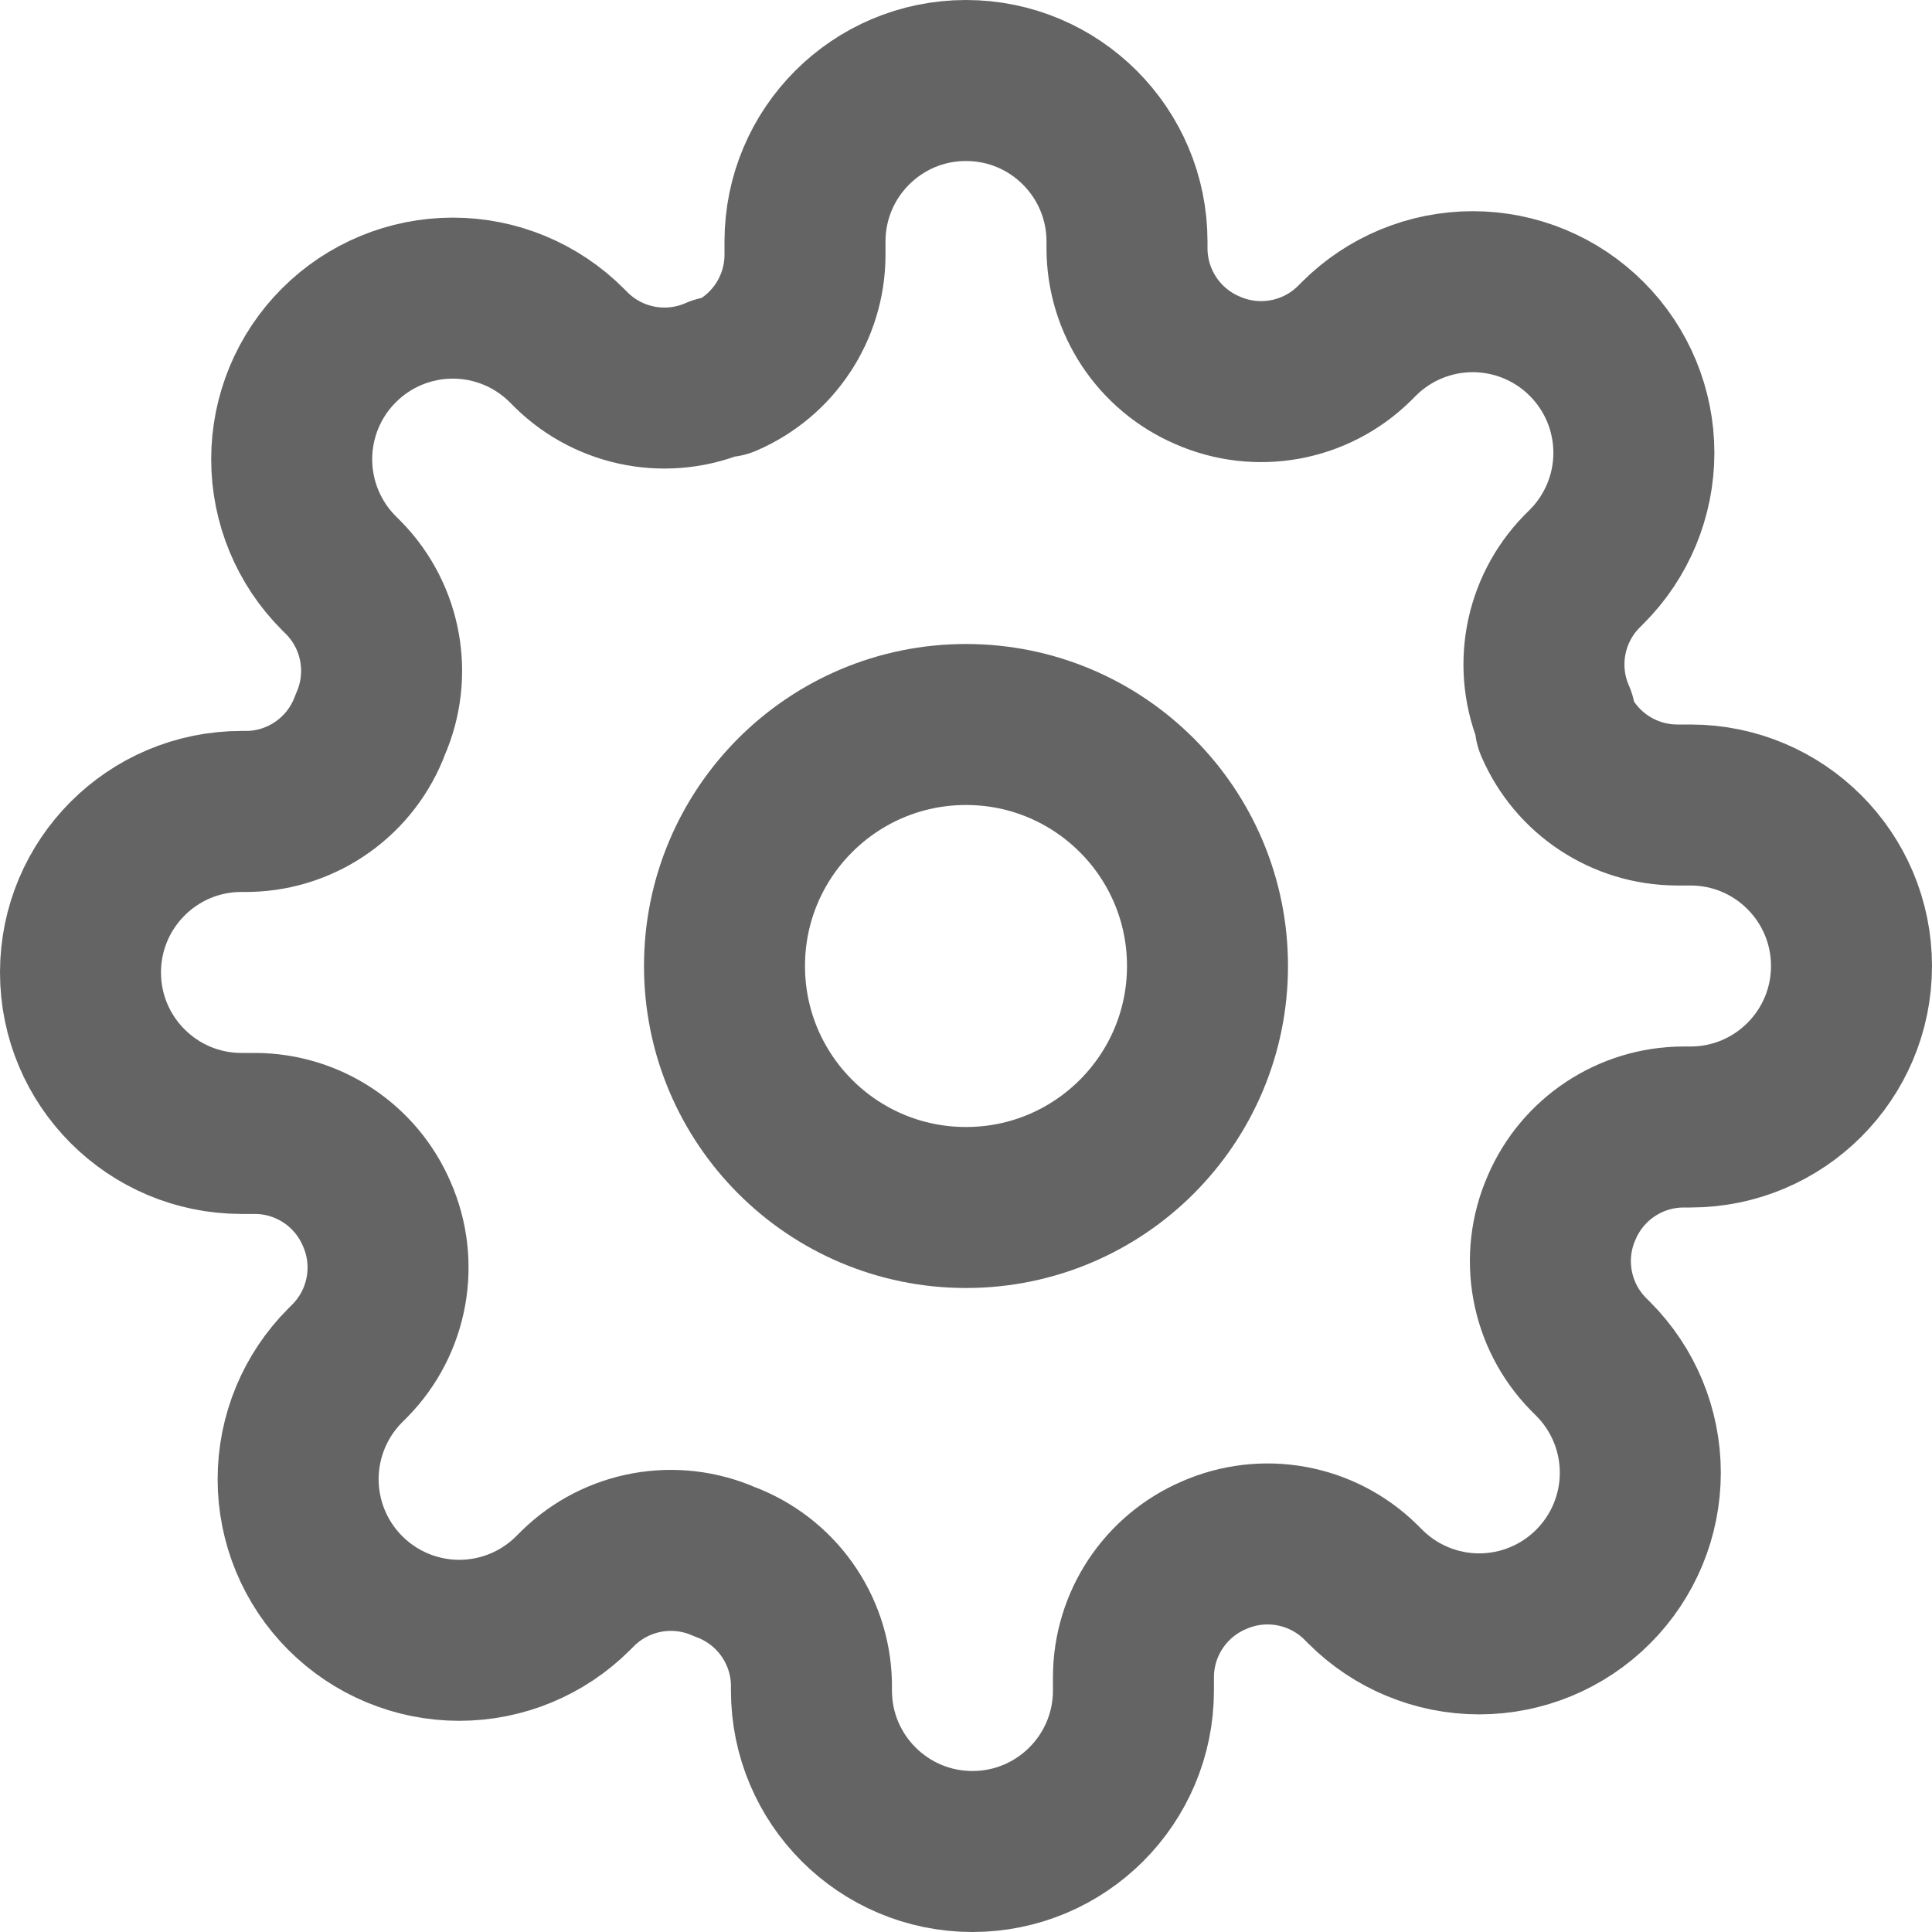
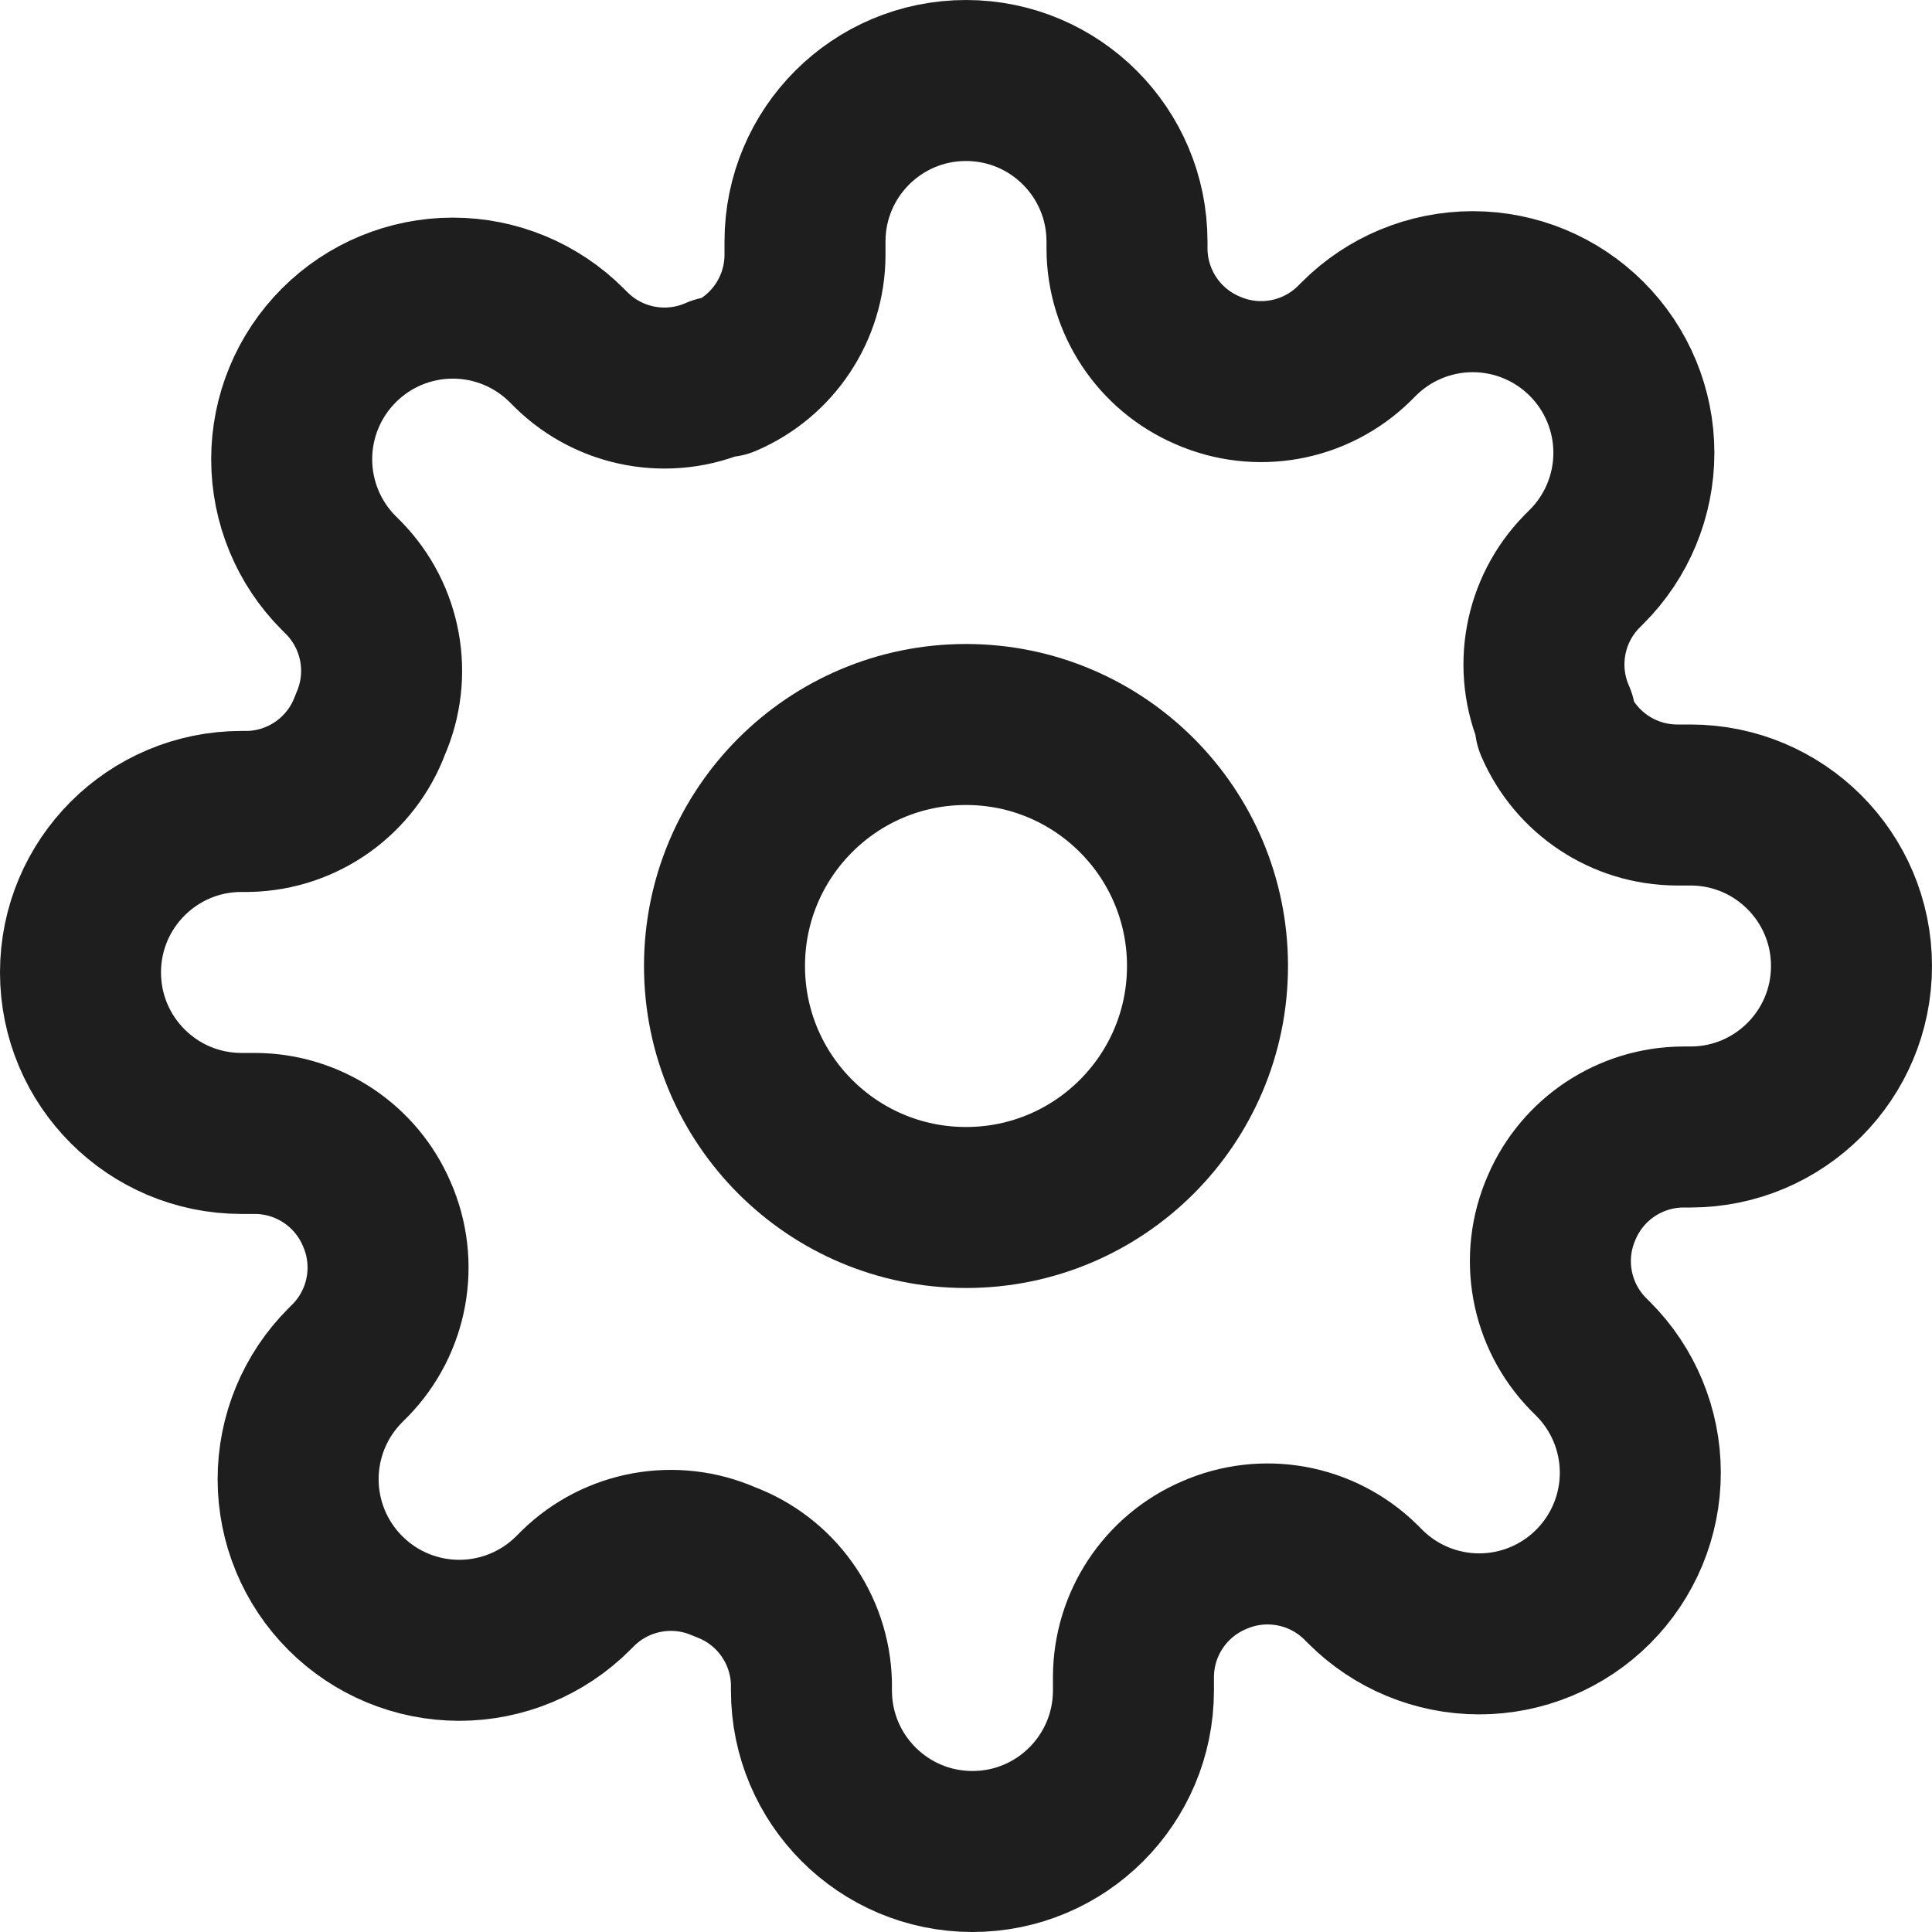
- <svg xmlns="http://www.w3.org/2000/svg" width="24" height="24" viewBox="0 0 24 24" fill="none" stroke="rgb(100,100,100)" stroke-width="2" stroke-linecap="round" stroke-linejoin="round" class="feather feather-settings">
+ <svg xmlns="http://www.w3.org/2000/svg" width="24" height="24" viewBox="0 0 24 24" fill="none" stroke="rgb(30,30,30)" stroke-width="2" stroke-linecap="round" stroke-linejoin="round" class="feather feather-settings">
  <circle cx="12" cy="12" r="3" />
  <path d="M19.4 15a1.65 1.65 0 0 0 .33 1.82l.06.06a2 2 0 0 1 0 2.83 2 2 0 0 1-2.83 0l-.06-.06a1.65 1.65 0 0 0-1.82-.33 1.65 1.65 0 0 0-1 1.51V21a2 2 0 0 1-2 2 2 2 0 0 1-2-2v-.09A1.65 1.65 0 0 0 9 19.4a1.65 1.65 0 0 0-1.82.33l-.06.06a2 2 0 0 1-2.83 0 2 2 0 0 1 0-2.83l.06-.06a1.65 1.65 0 0 0 .33-1.82 1.65 1.65 0 0 0-1.51-1H3a2 2 0 0 1-2-2 2 2 0 0 1 2-2h.09A1.65 1.65 0 0 0 4.6 9a1.65 1.65 0 0 0-.33-1.82l-.06-.06a2 2 0 0 1 0-2.83 2 2 0 0 1 2.83 0l.06.06a1.65 1.65 0 0 0 1.82.33H9a1.65 1.65 0 0 0 1-1.51V3a2 2 0 0 1 2-2 2 2 0 0 1 2 2v.09a1.65 1.65 0 0 0 1 1.51 1.65 1.65 0 0 0 1.82-.33l.06-.06a2 2 0 0 1 2.83 0 2 2 0 0 1 0 2.83l-.06.06a1.65 1.65 0 0 0-.33 1.82V9a1.65 1.65 0 0 0 1.51 1H21a2 2 0 0 1 2 2 2 2 0 0 1-2 2h-.09a1.65 1.65 0 0 0-1.51 1z" />
</svg>
